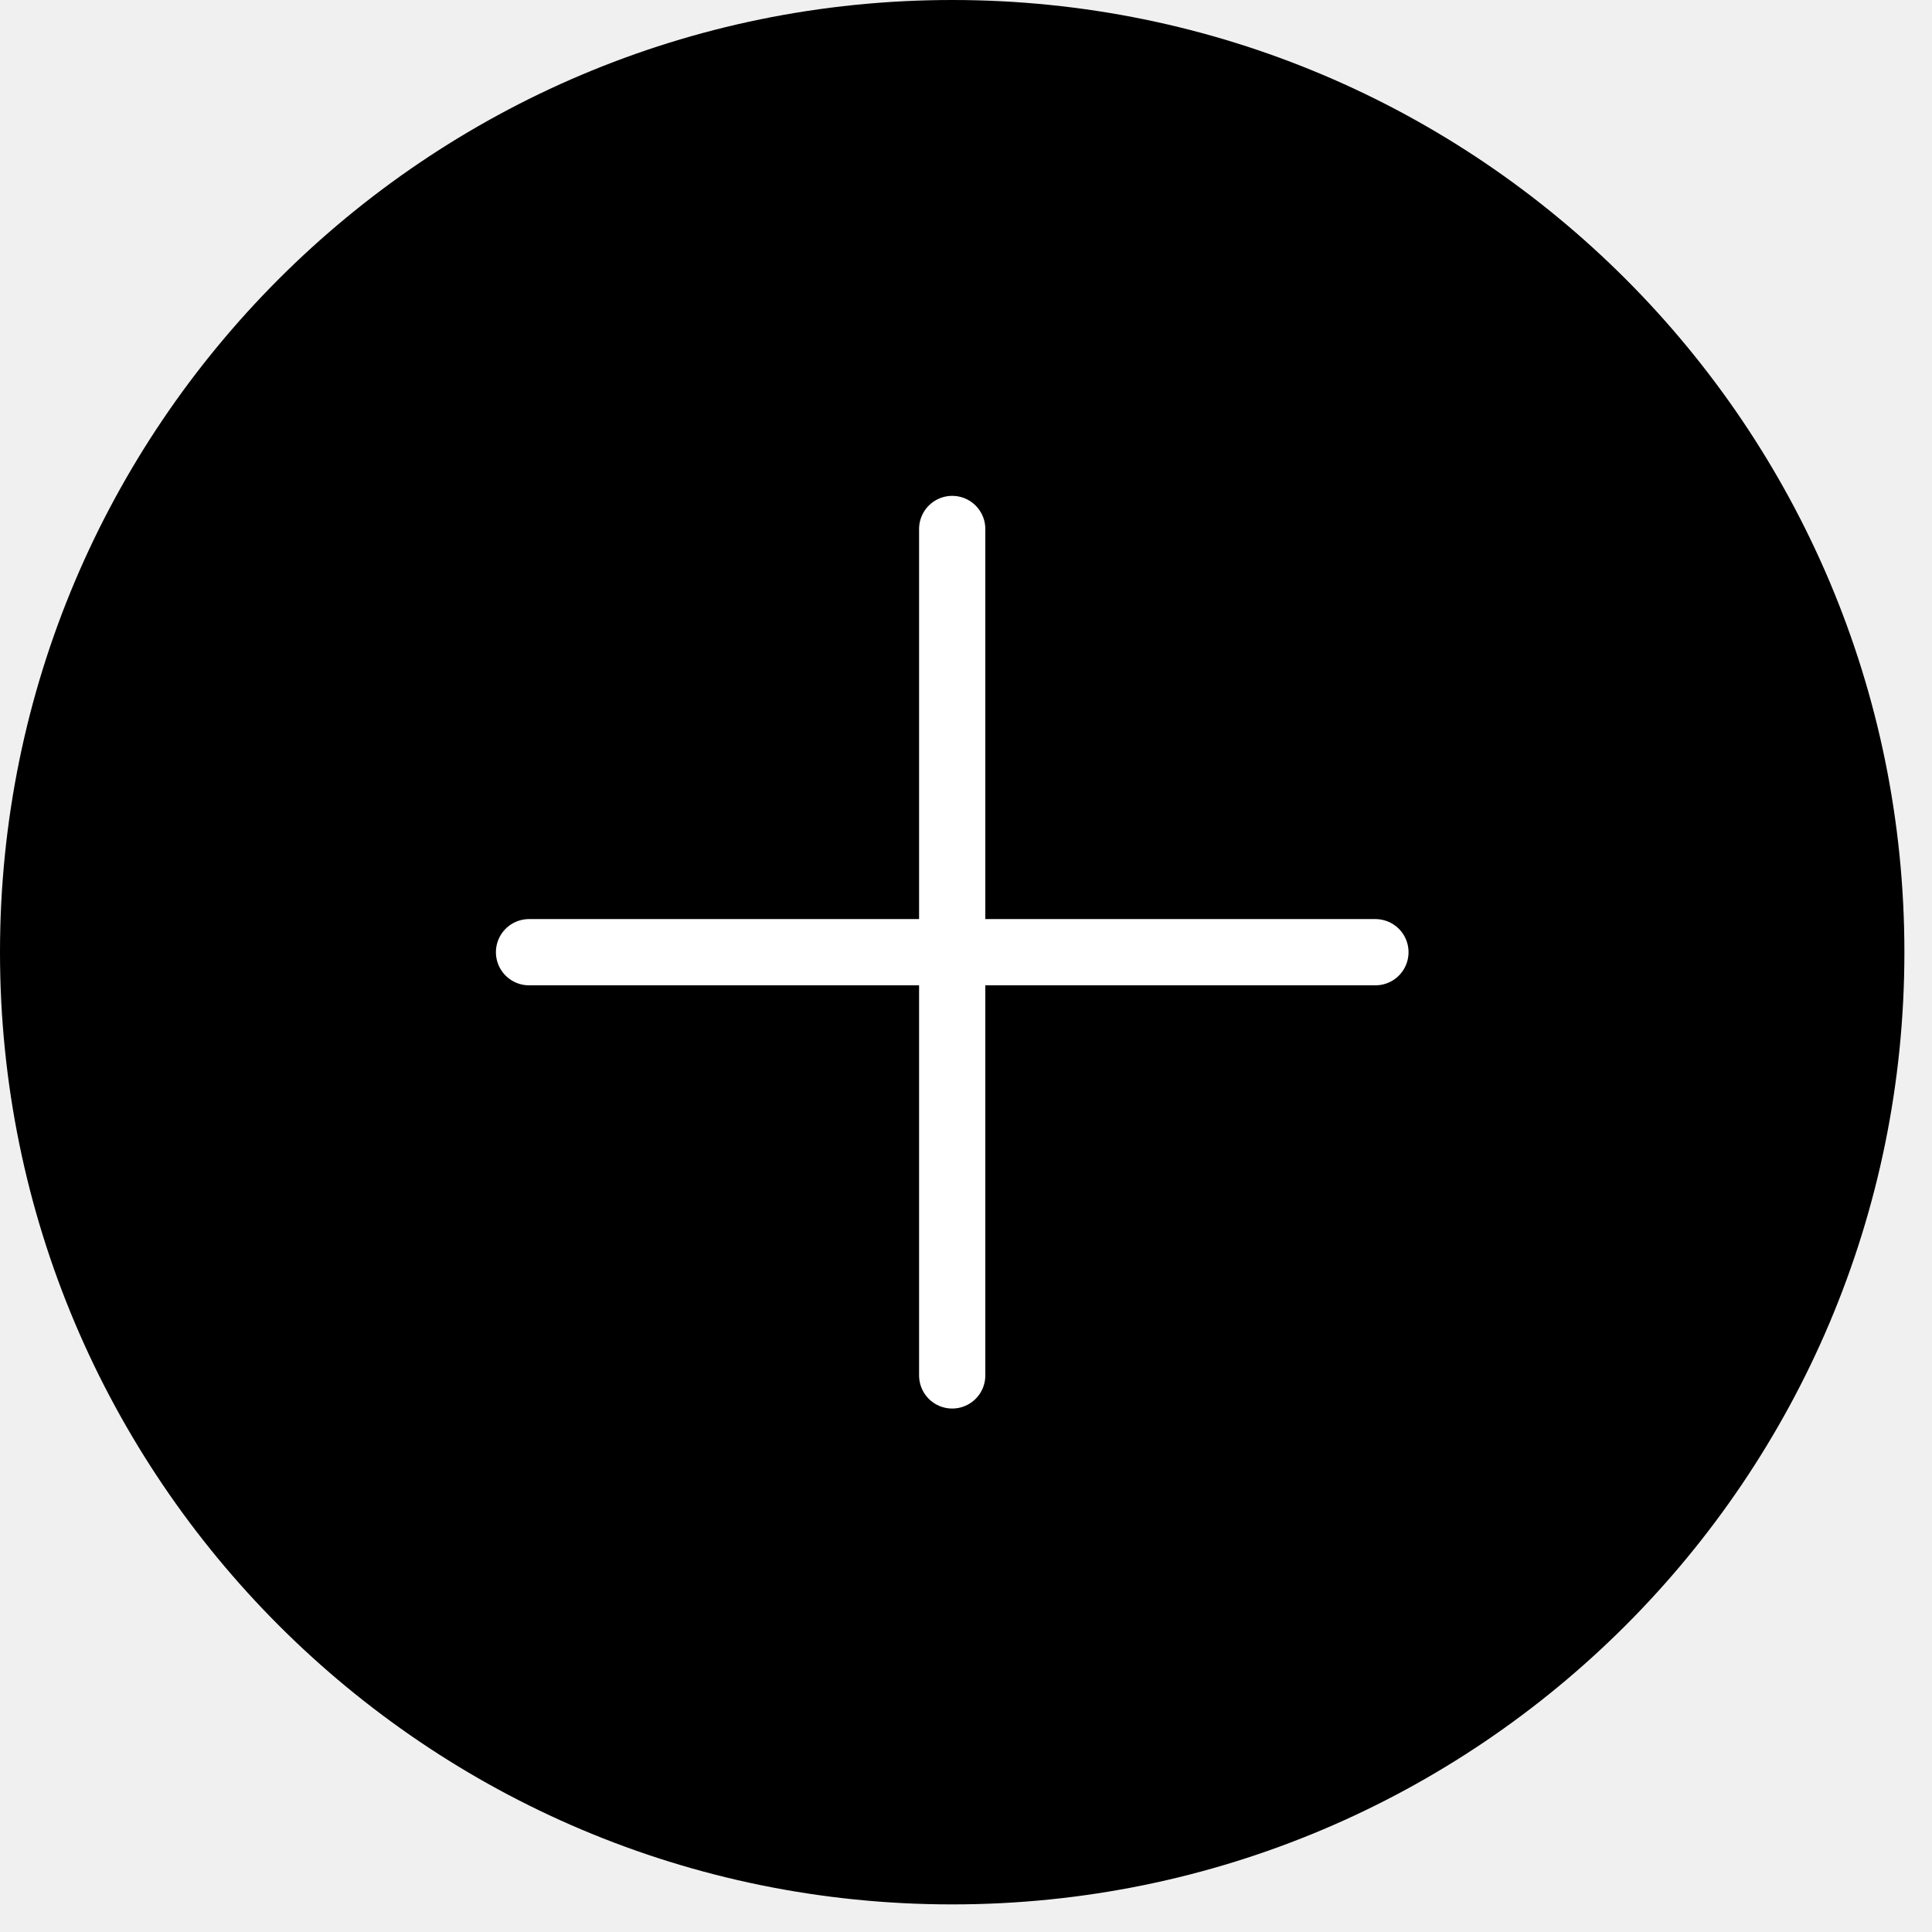
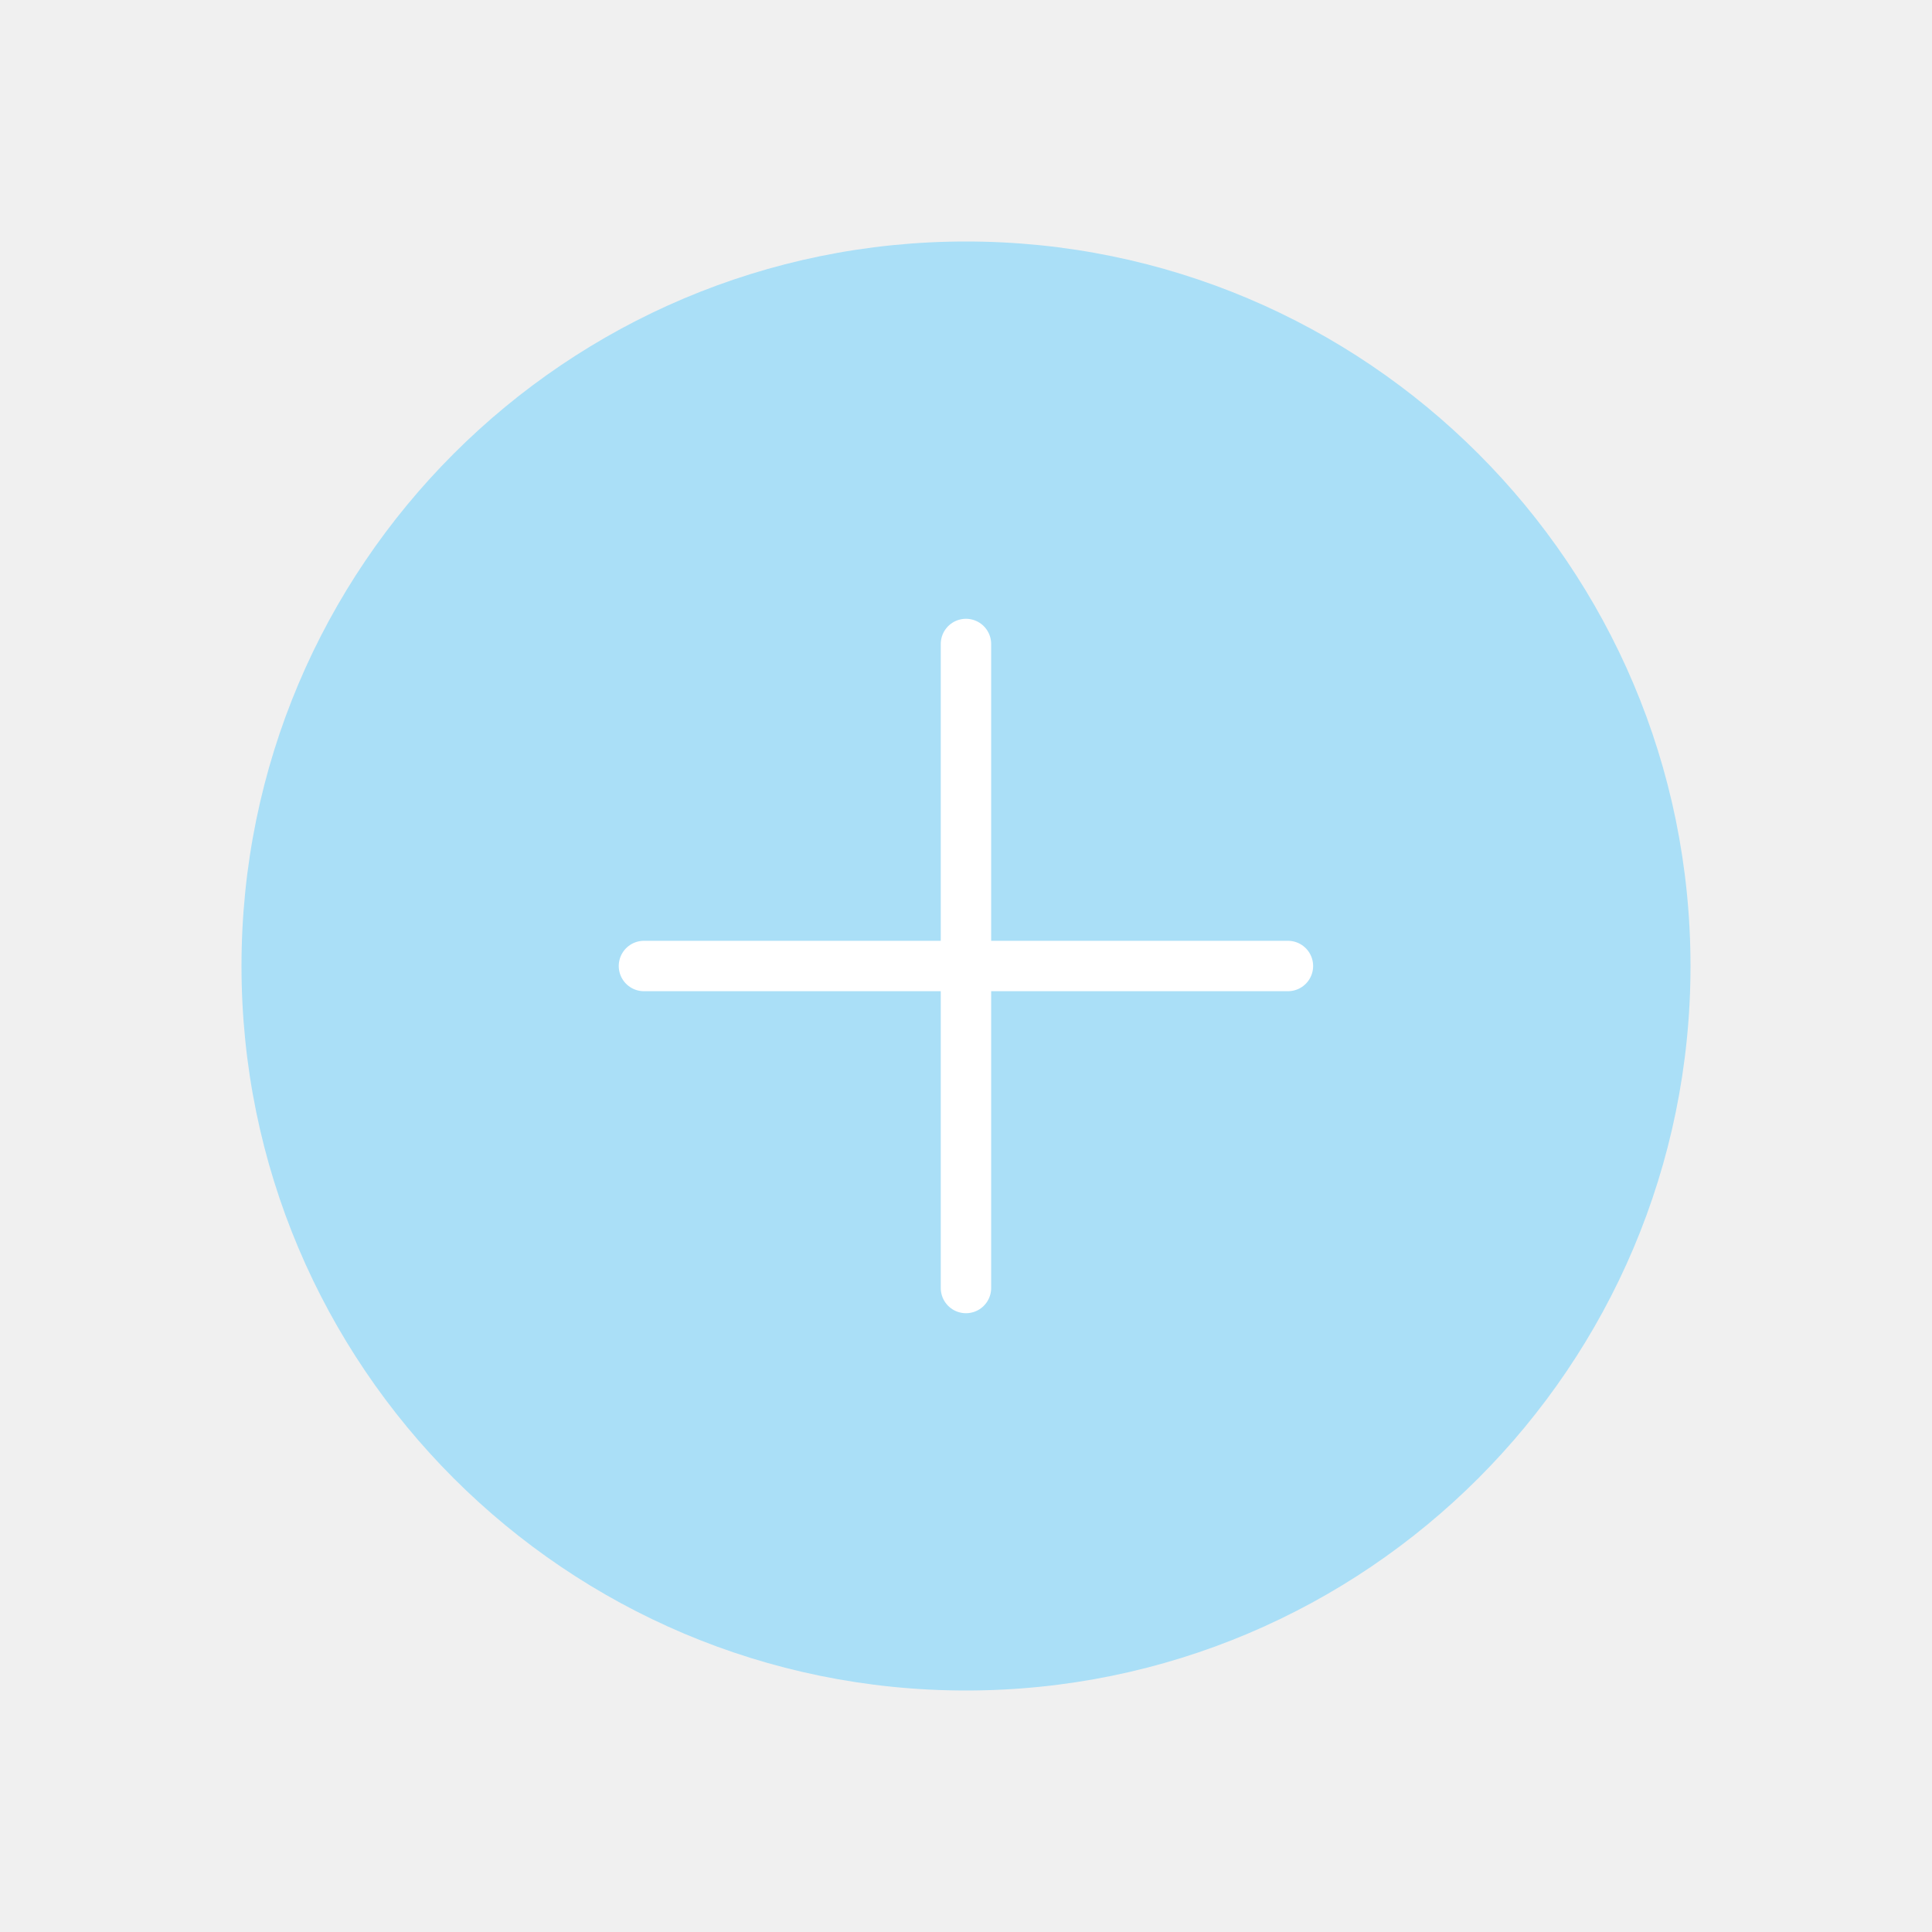
- <svg xmlns="http://www.w3.org/2000/svg" width="35" height="35" viewBox="0 0 35 35" fill="none">
-   <path d="M17.25 34.5C26.777 34.5 34.5 26.777 34.5 17.25C34.5 7.723 26.777 0 17.25 0C7.723 0 0 7.723 0 17.25C0 26.777 7.723 34.5 17.25 34.5Z" fill="black" />
-   <path d="M17.25 9.583V24.917M24.917 17.25H9.584" stroke="white" stroke-width="1.2" stroke-linecap="round" />
+ <svg xmlns="http://www.w3.org/2000/svg" width="46" height="46" viewBox="0 0 46 46" fill="none">
+   <path d="M23 40.25C32.527 40.25 40.25 32.527 40.25 23C40.25 13.473 32.527 5.75 23 5.75C13.473 5.75 5.75 13.473 5.75 23C5.75 32.527 13.473 40.25 23 40.25Z" fill="#AADFF7" />
+   <path d="M22.999 15.333V30.667V15.333ZM30.665 23H15.332H30.665Z" fill="#AADFF7" />
+   <path d="M22.999 15.333V30.667M30.665 23H15.332" stroke="white" stroke-width="1.2" stroke-linecap="round" />
</svg>
